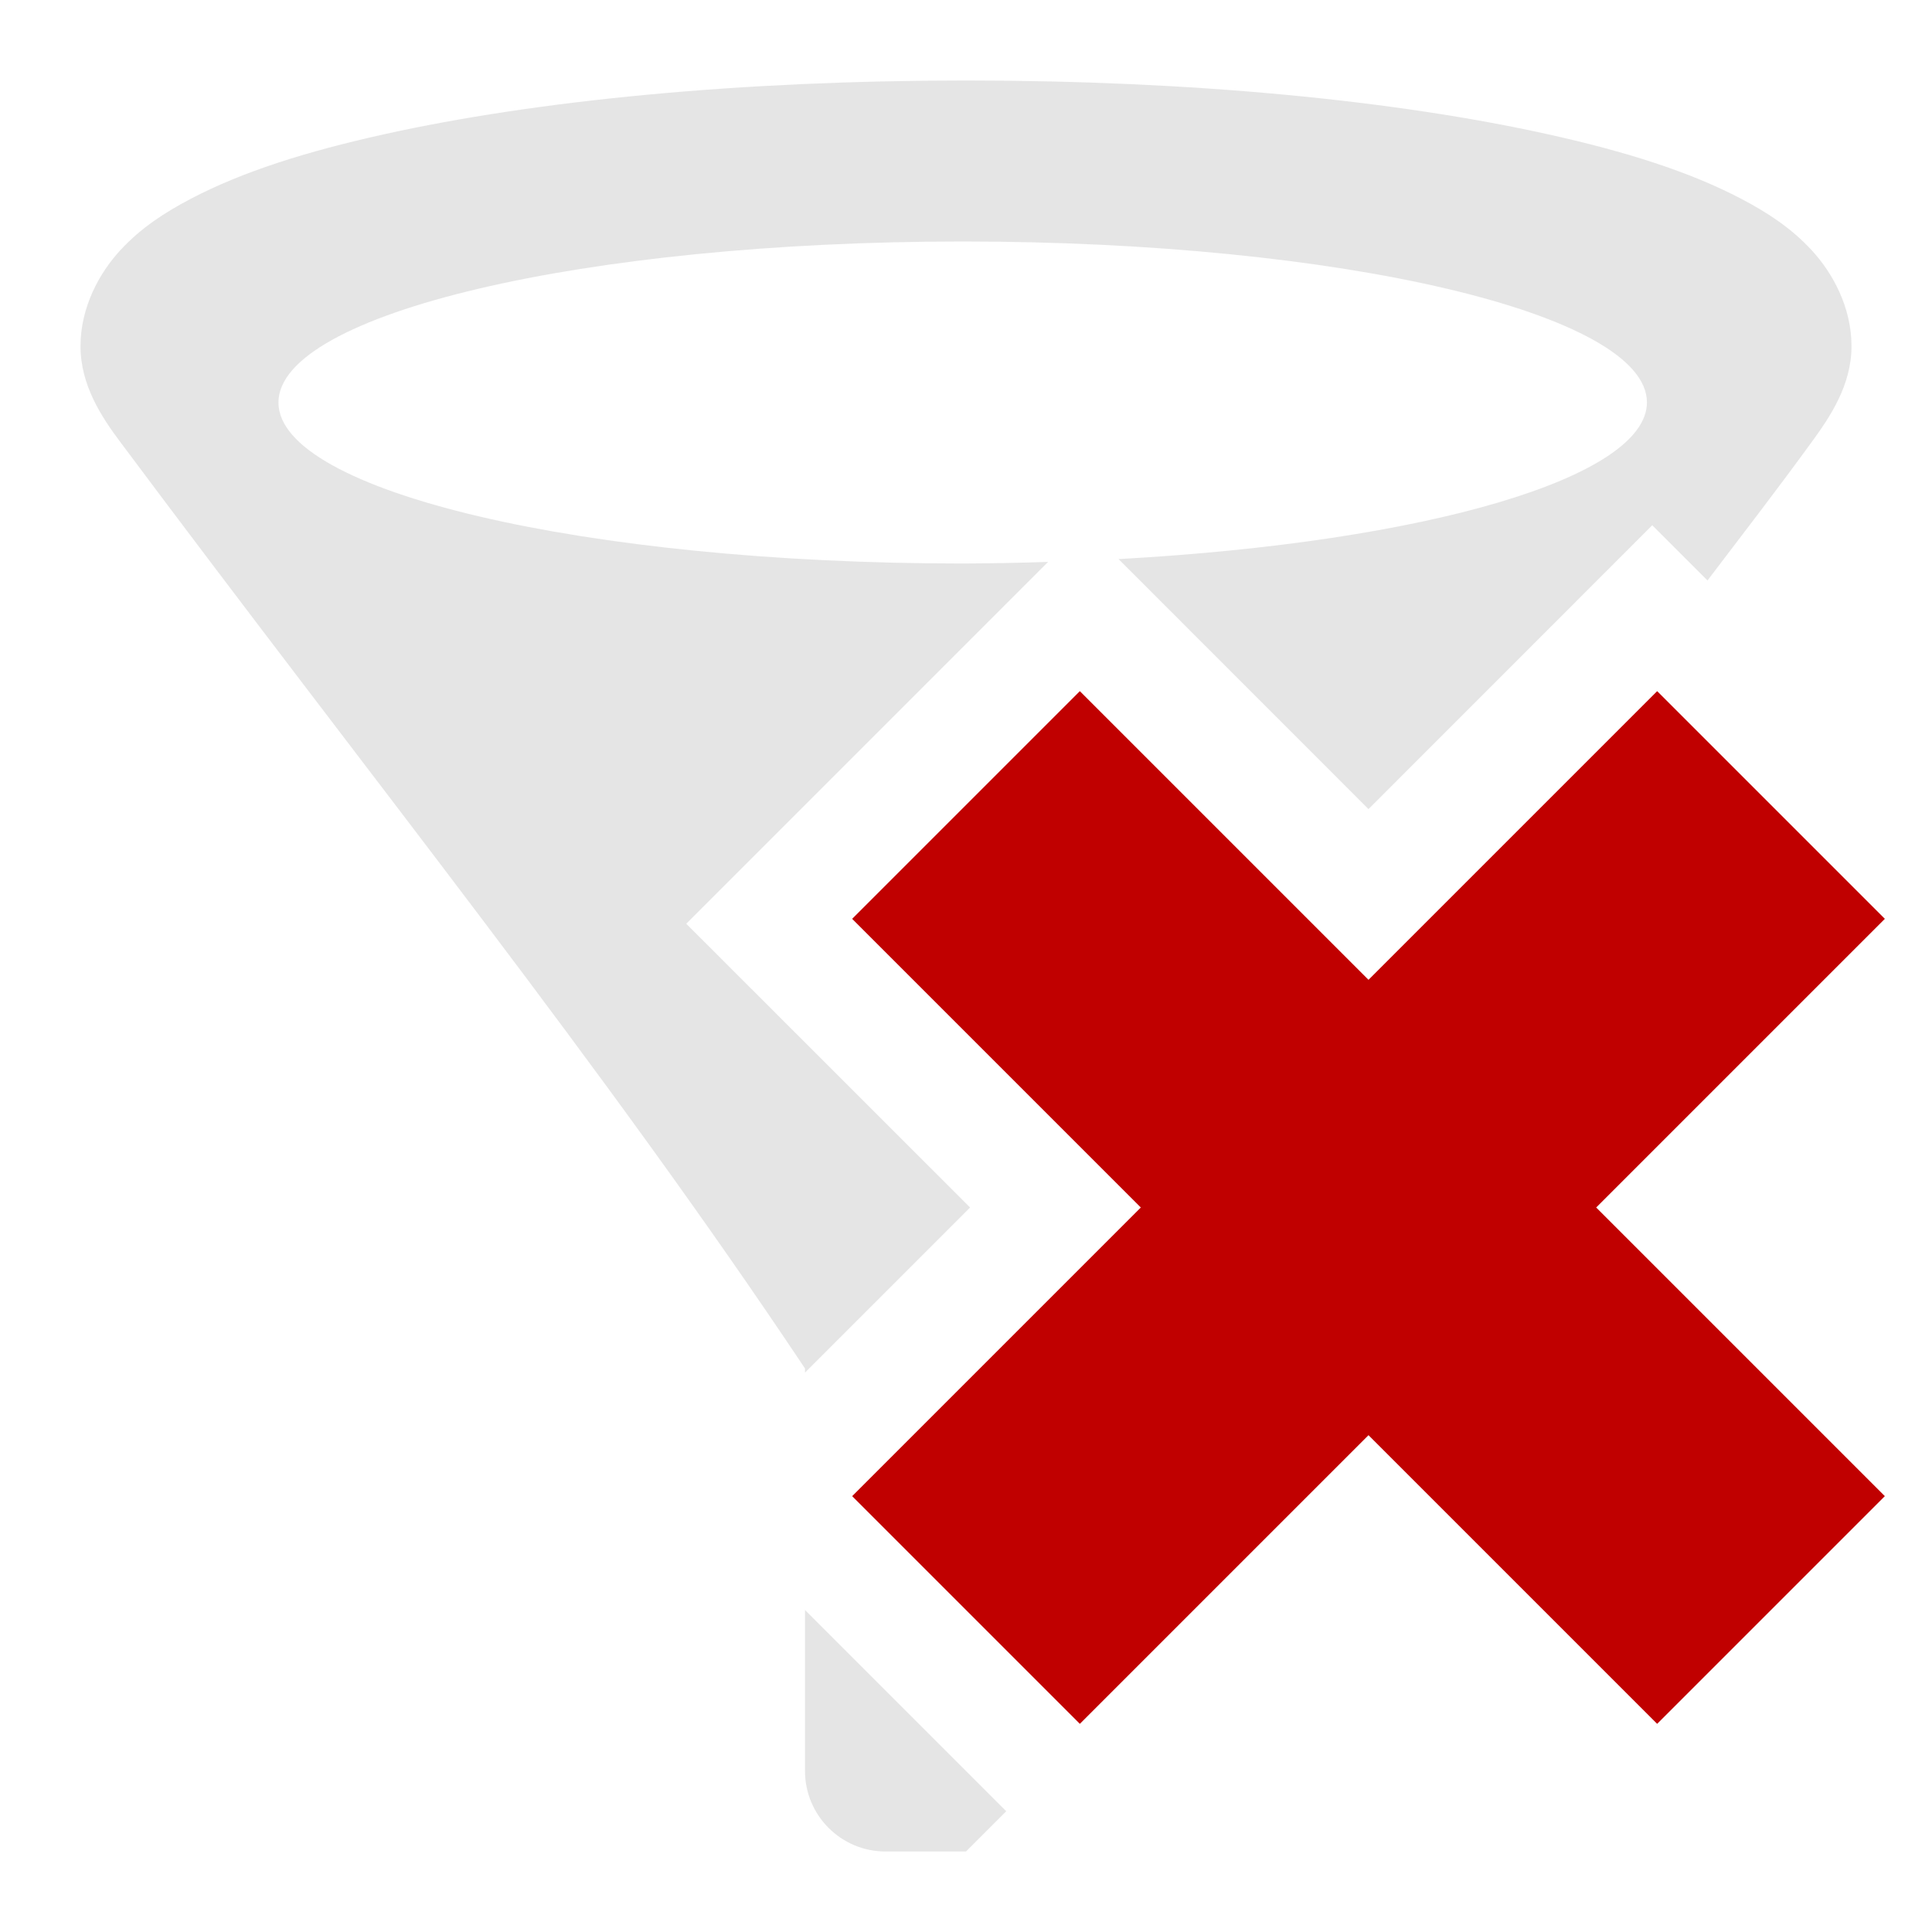
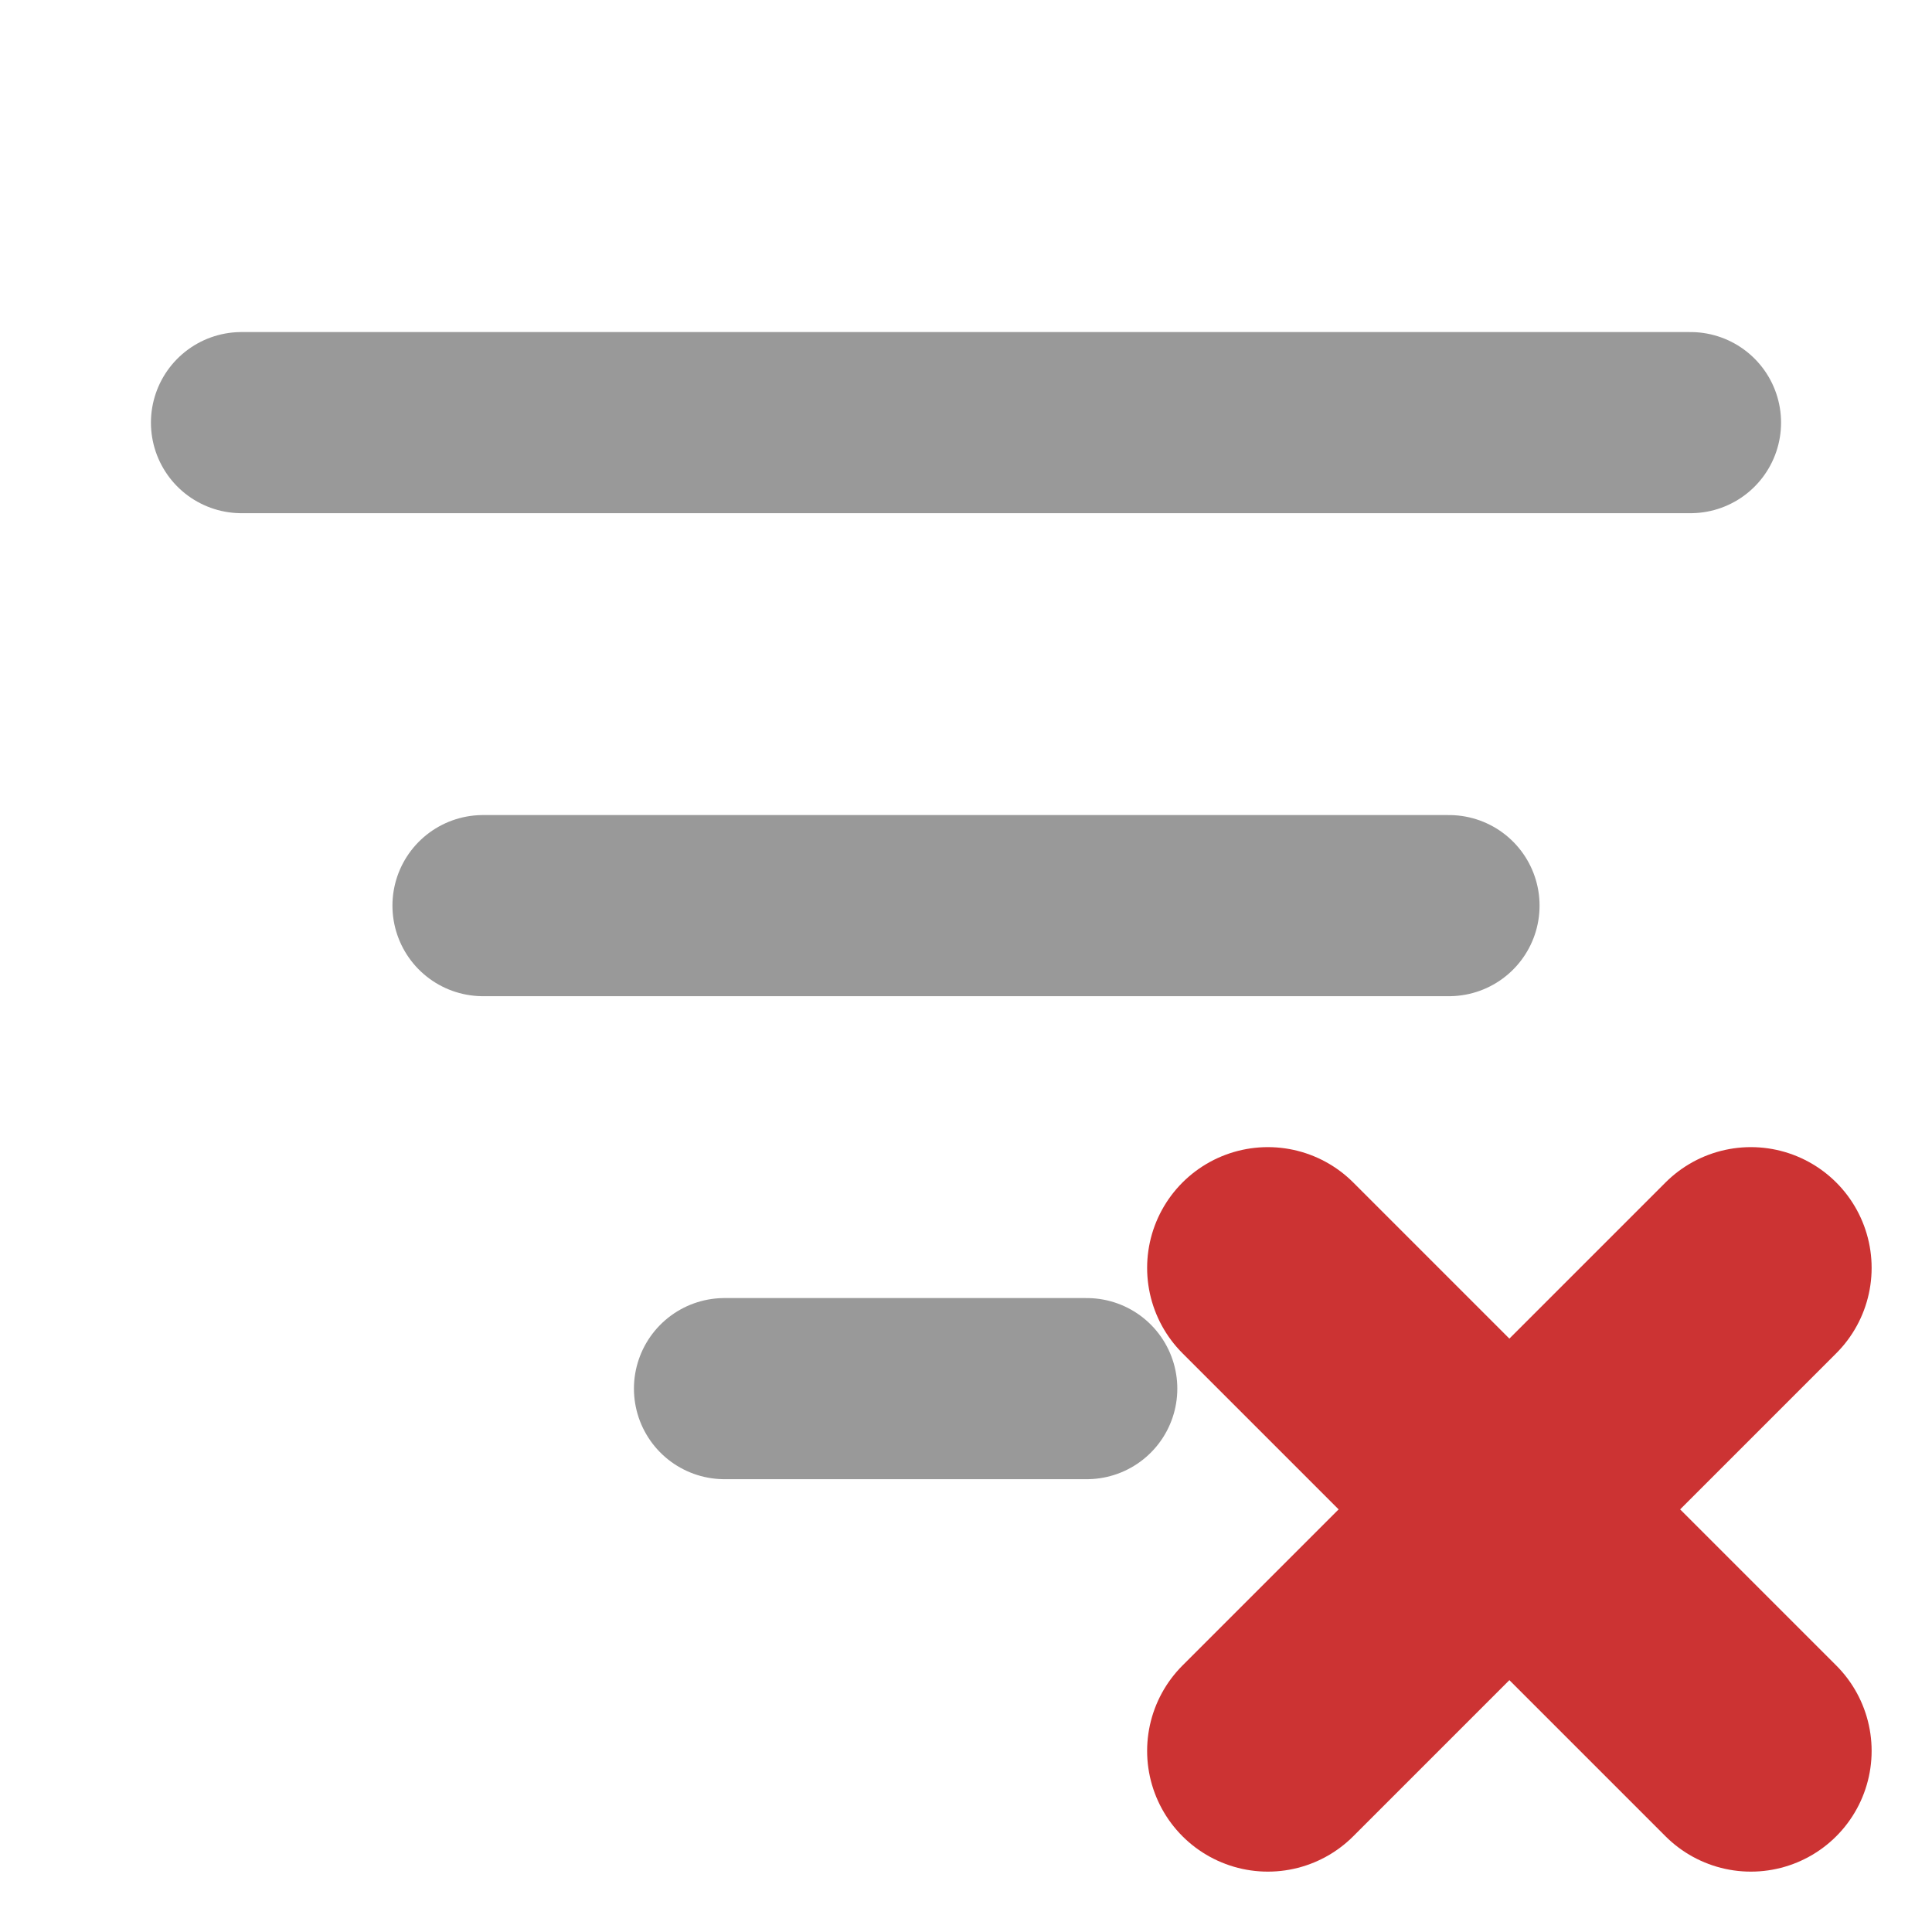
- <svg xmlns="http://www.w3.org/2000/svg" width="24px" height="24px" viewBox="0 0 24 24" version="1.1" id="SVGRoot">
-   <defs id="defs815" />
-   <g id="layer1">
-     <path id="path1994" style="fill:none;fill-rule:evenodd;stroke:#c00000;stroke-width:4;stroke-linecap:butt;stroke-linejoin:miter;stroke-miterlimit:4;stroke-dasharray:none;stroke-opacity:1.0" d="M 22,10 12,20 m 0,-10 10,10" />
-     <path style="color:#000000;font-style:normal;font-variant:normal;font-weight:normal;font-stretch:normal;font-size:medium;line-height:normal;font-family:sans-serif;font-variant-ligatures:normal;font-variant-position:normal;font-variant-caps:normal;font-variant-numeric:normal;font-variant-alternates:normal;font-feature-settings:normal;text-indent:0;text-align:start;text-decoration:none;text-decoration-line:none;text-decoration-style:solid;text-decoration-color:#000000;letter-spacing:normal;word-spacing:normal;text-transform:none;writing-mode:lr-tb;direction:ltr;text-orientation:mixed;dominant-baseline:auto;baseline-shift:baseline;text-anchor:start;white-space:normal;shape-padding:0;clip-rule:nonzero;display:inline;overflow:visible;visibility:visible;opacity:0.5;isolation:auto;mix-blend-mode:normal;color-interpolation:sRGB;color-interpolation-filters:linearRGB;solid-color:#000000;solid-opacity:1;vector-effect:none;fill:#cccccc;fill-opacity:1.0;fill-rule:nonzero;stroke:none;stroke-width:2.2;stroke-linecap:round;stroke-linejoin:round;stroke-miterlimit:4;stroke-dasharray:none;stroke-dashoffset:0;stroke-opacity:1;paint-order:normal;color-rendering:auto;image-rendering:auto;shape-rendering:auto;text-rendering:auto;enable-background:accumulate" d="M 12 1 C 9.2 1 6.669 1.246 4.762 1.67 C 3.808 1.882 3.014 2.131 2.367 2.471 C 2.044 2.641 1.75 2.831 1.492 3.111 C 1.234 3.392 1 3.815 1 4.301 C 1 4.787 1.264 5.183 1.492 5.488 C 4.641 9.708 7.491 13.237 10 17 L 10 17.051 L 12.051 15 L 8.525 11.475 L 13.02 6.98 A 8.5 2 0 0 1 11.959 7 A 8.5 2 0 0 1 3.459 5 A 8.5 2 0 0 1 11.959 3 A 8.5 2 0 0 1 20.459 5 A 8.5 2 0 0 1 13.895 6.945 L 17 10.051 L 20.525 6.525 L 21.211 7.211 C 21.646 6.639 22.085 6.07 22.508 5.488 C 22.732 5.18 23 4.787 23 4.301 C 23 3.815 22.766 3.392 22.508 3.111 C 22.25 2.831 21.956 2.641 21.633 2.471 C 20.986 2.131 20.192 1.882 19.238 1.67 C 17.331 1.246 14.8 1 12 1 z M 10 20 L 10 22 C 10 22.552 10.448 23 11 23 L 12 23 L 12.5 22.5 L 10 20 z " id="path1142" />
-   </g>
+ <svg xmlns="http://www.w3.org/2000/svg" viewBox="0 0 16 16" width="16" height="16">
+   <line x1="2" y1="3.5" x2="14" y2="3.5" fill="none" stroke="#999999" stroke-width="1.5" stroke-linecap="round" />
+   <line x1="4" y1="7.5" x2="12" y2="7.5" fill="none" stroke="#999999" stroke-width="1.5" stroke-linecap="round" />
+   <line x1="6" y1="11.5" x2="9" y2="11.5" fill="none" stroke="#999999" stroke-width="1.5" stroke-linecap="round" />
+   <line x1="10.5" y1="10.5" x2="14.5" y2="14.5" stroke="#cc3333" stroke-width="2" stroke-linecap="round" />
+   <line x1="14.5" y1="10.5" x2="10.5" y2="14.5" stroke="#cc3333" stroke-width="2" stroke-linecap="round" />
</svg>
